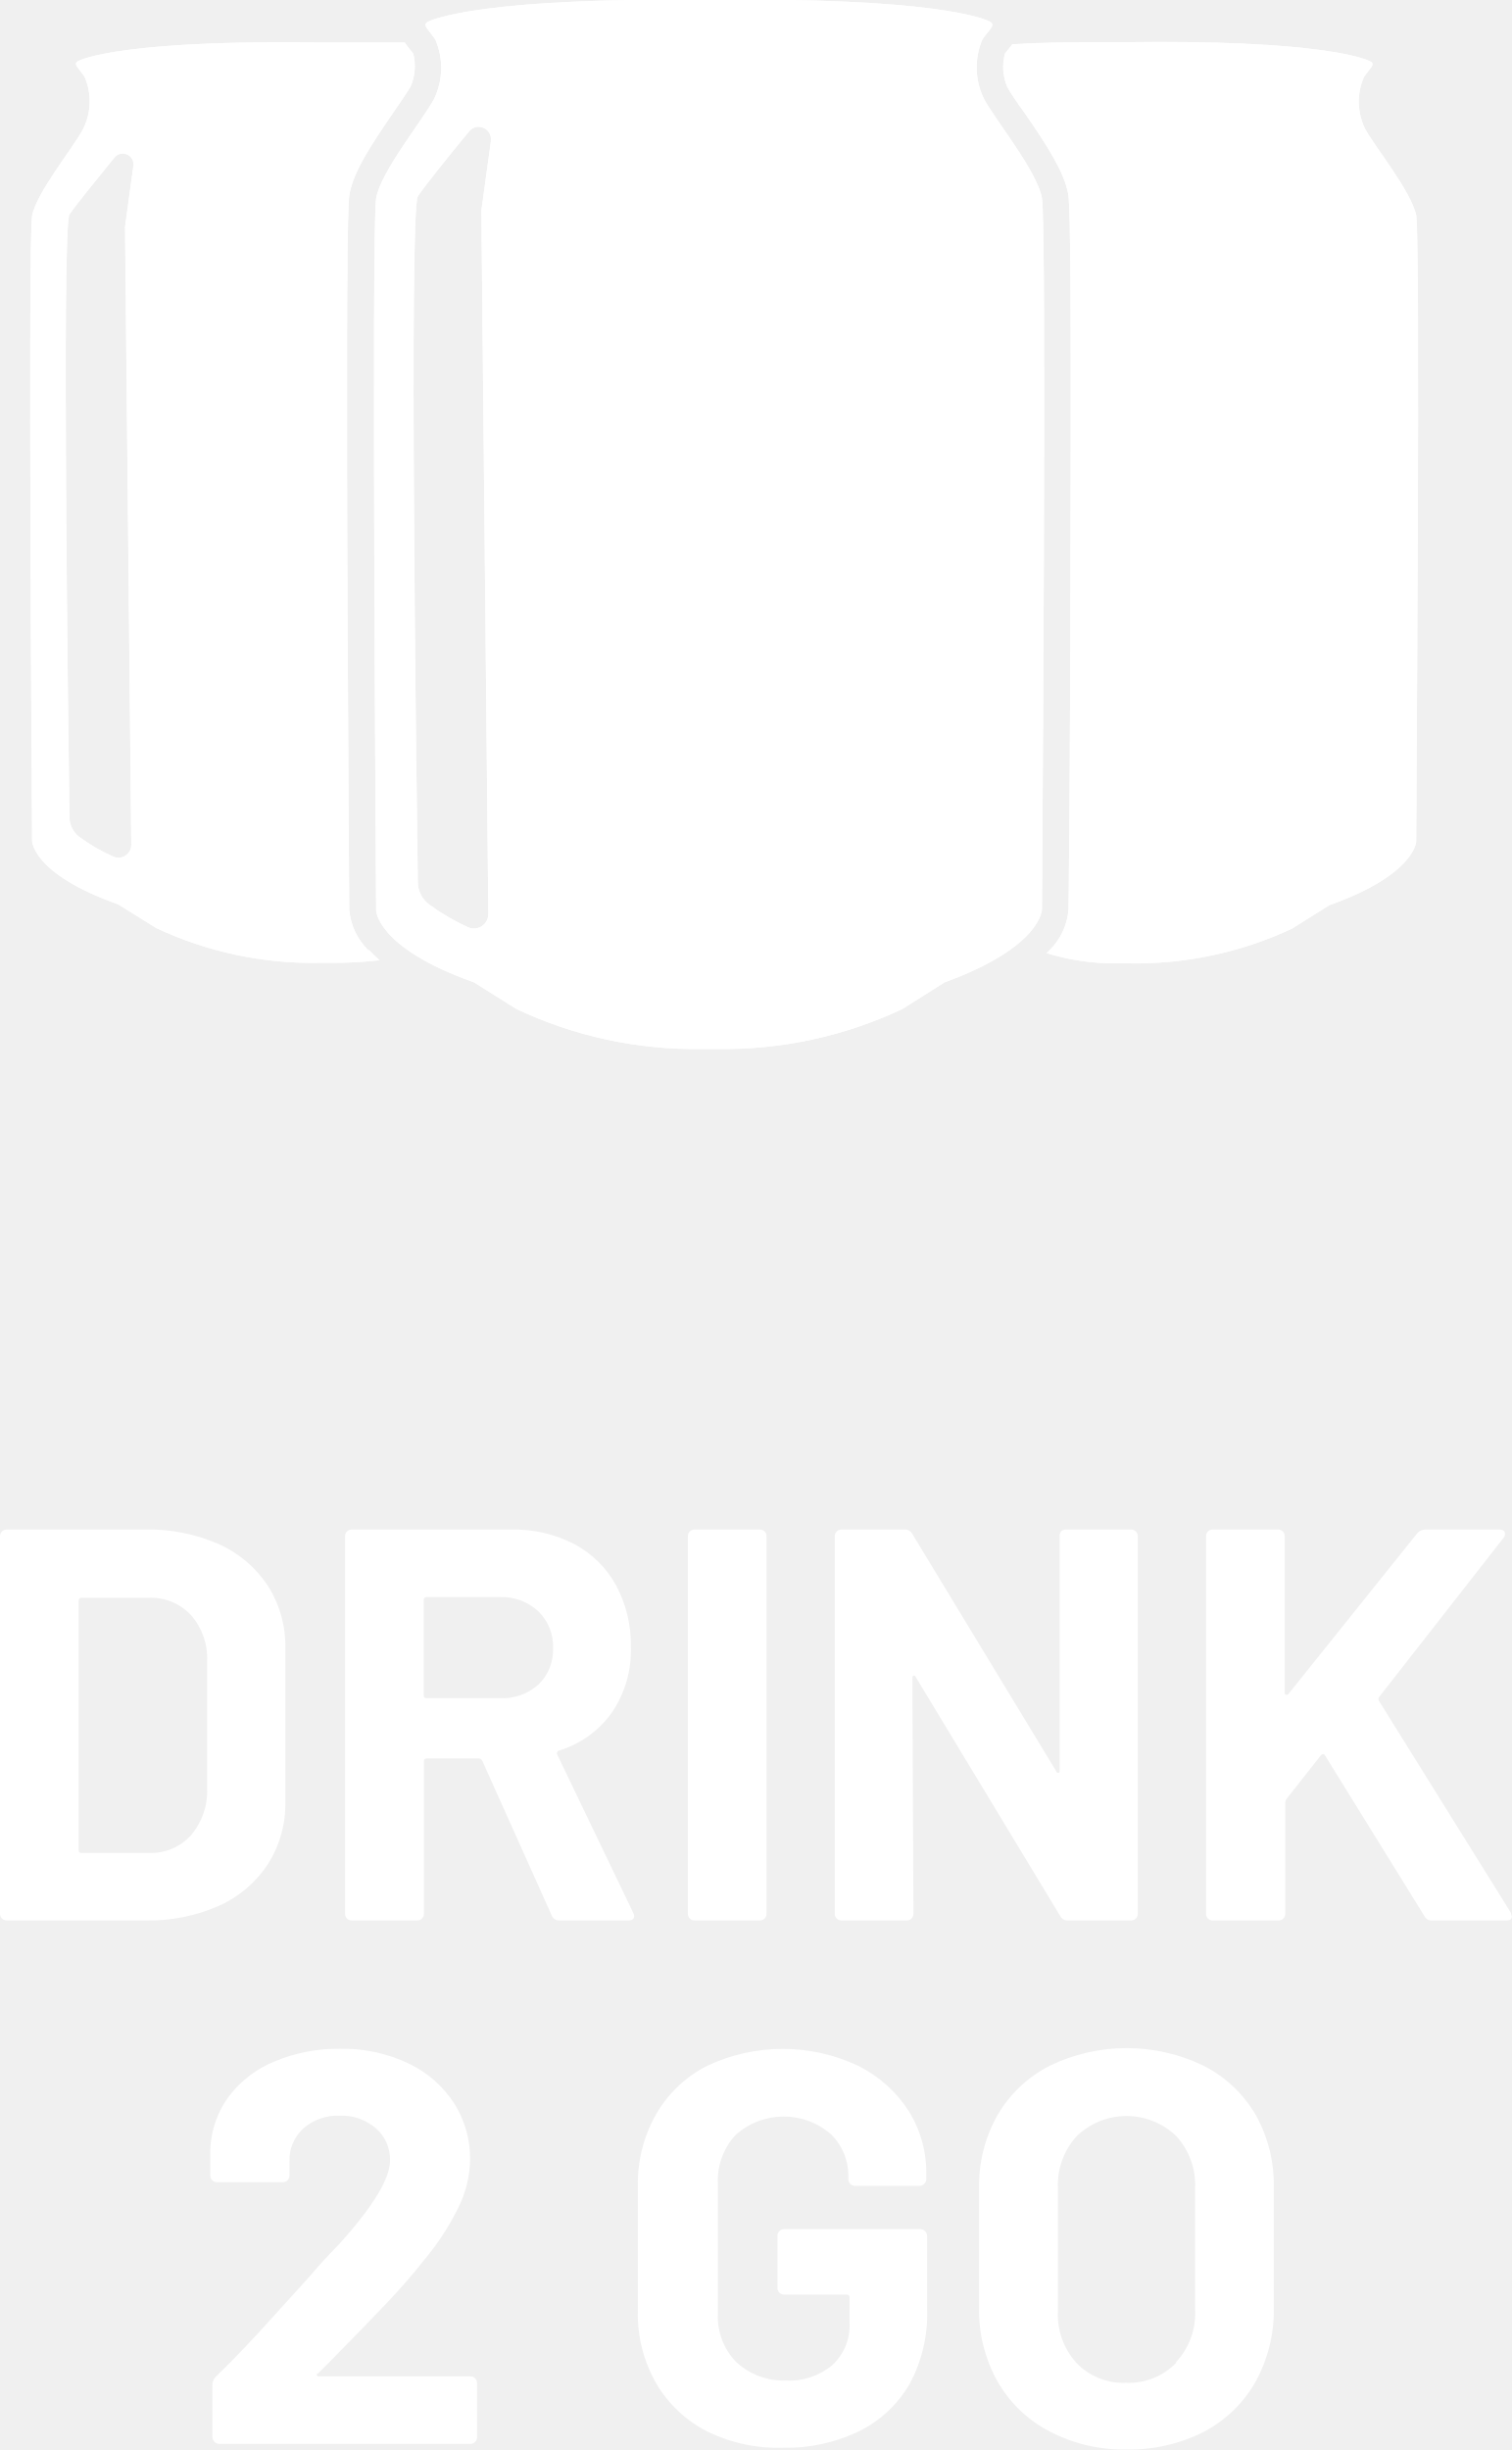
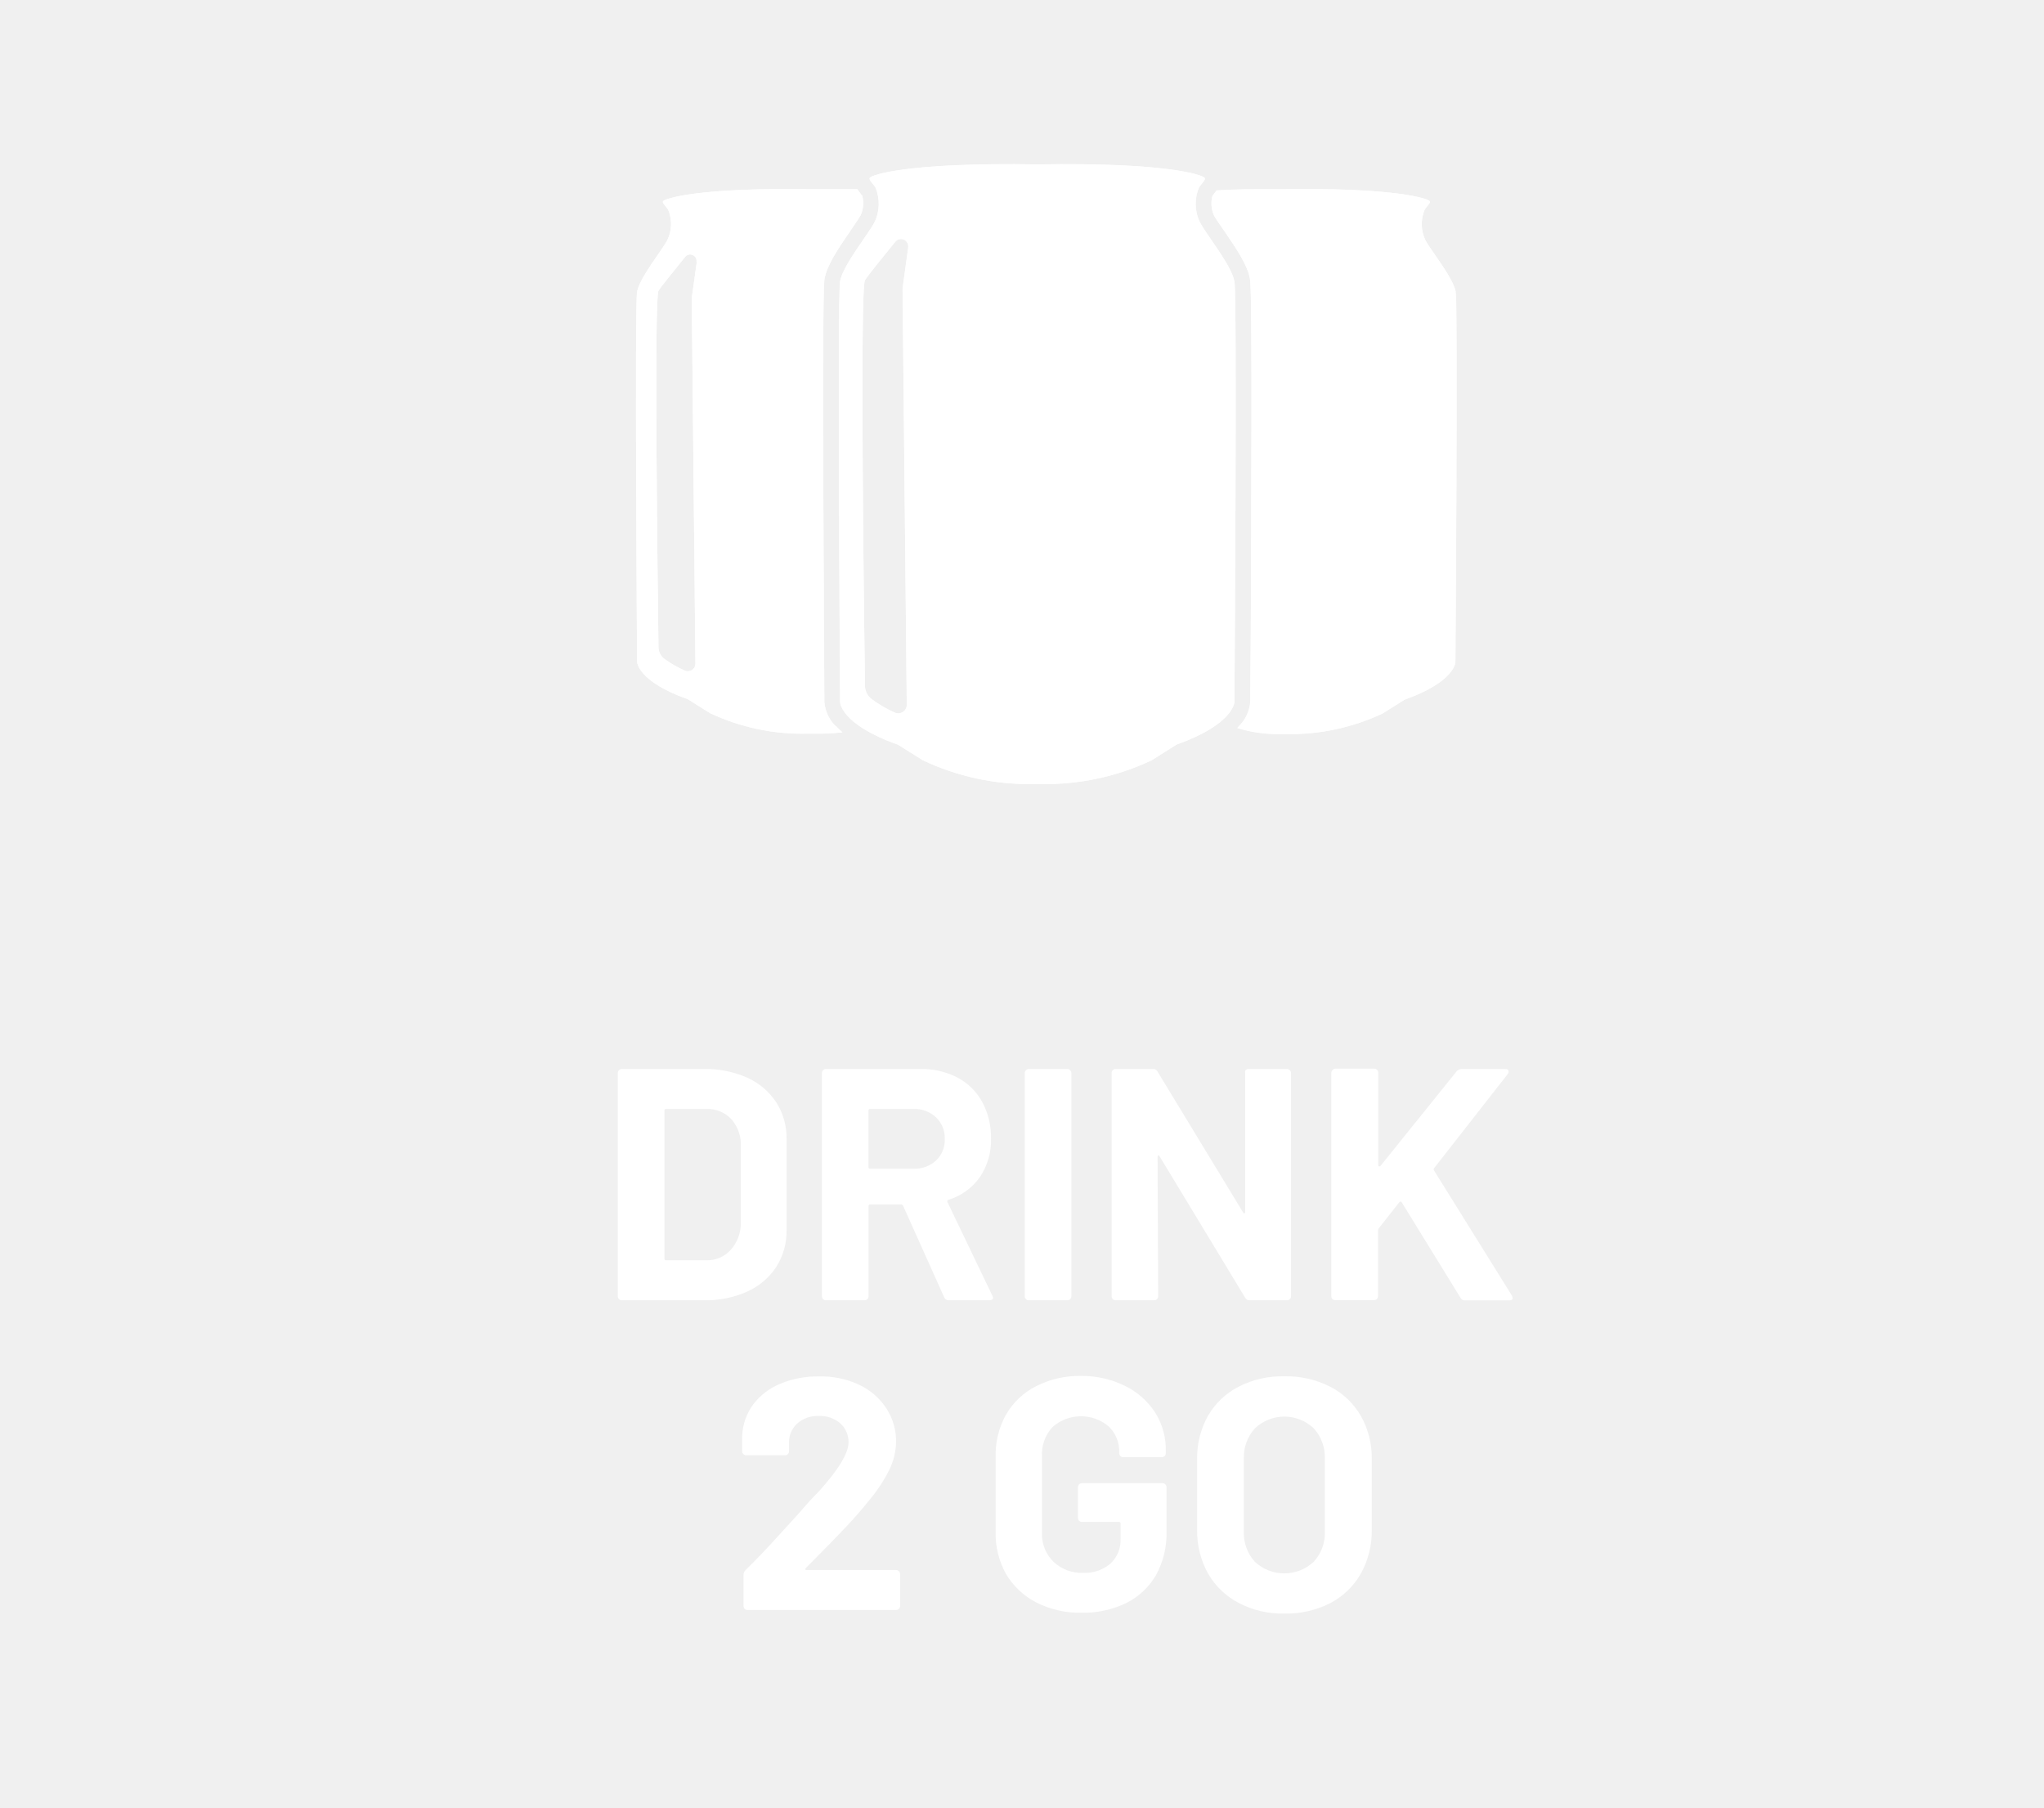
- <svg xmlns="http://www.w3.org/2000/svg" id="Vrstva_1" data-name="Vrstva 1" viewBox="0 0 87.03 141.07">
+ <svg xmlns="http://www.w3.org/2000/svg" id="Vrstva_1" data-name="Vrstva 1" viewBox="0 0 198.95 175.91">
  <defs>
    <style>.cls-1{fill:#fff;}</style>
  </defs>
-   <path class="cls-1" d="M.11,110.47a.41.41,0,0,1-.11-.28V88.46a.41.41,0,0,1,.11-.28.41.41,0,0,1,.28-.11h8a10,10,0,0,1,4.23.85,6.57,6.57,0,0,1,2.81,2.4,6.4,6.4,0,0,1,1,3.57v8.87a6.4,6.4,0,0,1-1,3.57,6.57,6.57,0,0,1-2.81,2.4,10,10,0,0,1-4.23.85h-8A.41.41,0,0,1,.11,110.47Zm4.59-3.78H8.59a3.08,3.08,0,0,0,2.39-1,3.89,3.89,0,0,0,.95-2.67V95.63A3.78,3.78,0,0,0,11,93a3.16,3.16,0,0,0-2.46-1H4.7a.15.15,0,0,0-.17.16v14.41A.15.15,0,0,0,4.7,106.69Z" />
-   <path class="cls-1" d="M31.77,110.29l-4-8.91a.23.23,0,0,0-.2-.13h-3a.15.15,0,0,0-.16.16v8.78a.37.37,0,0,1-.11.28.4.4,0,0,1-.27.11H20.26a.38.38,0,0,1-.39-.39V88.46a.38.38,0,0,1,.39-.39h9.19a7.53,7.53,0,0,1,3.62.84,5.88,5.88,0,0,1,2.41,2.38,7.25,7.25,0,0,1,.85,3.57,6.35,6.35,0,0,1-1.09,3.74,5.78,5.78,0,0,1-3.06,2.2.16.16,0,0,0-.09.23l4.37,9.1a.49.49,0,0,1,.06.19c0,.17-.11.26-.35.26h-4A.45.45,0,0,1,31.77,110.29ZM24.4,92.12v5.5a.14.14,0,0,0,.16.16h4.22A3.1,3.1,0,0,0,31,97a2.77,2.77,0,0,0,.85-2.09A2.83,2.83,0,0,0,31,92.78a3.07,3.07,0,0,0-2.2-.82H24.56A.15.15,0,0,0,24.4,92.12Z" />
-   <path class="cls-1" d="M39.72,110.47a.41.41,0,0,1-.11-.28V88.46a.38.38,0,0,1,.39-.39h3.76a.38.38,0,0,1,.38.39v21.73a.38.38,0,0,1-.38.39H40A.41.41,0,0,1,39.72,110.47Z" />
-   <path class="cls-1" d="M61.1,88.18a.41.41,0,0,1,.28-.11h3.76a.38.38,0,0,1,.38.39v21.73a.38.38,0,0,1-.38.39H61.51a.48.48,0,0,1-.46-.26L52.73,96.56c0-.06-.09-.09-.13-.08s-.06.06-.06.14l.06,13.57a.38.38,0,0,1-.39.39H48.45a.38.38,0,0,1-.38-.39V88.46a.38.38,0,0,1,.38-.39h3.64a.47.47,0,0,1,.45.26L60.83,102c0,.06.09.09.13.08s.06-.06.06-.15l0-13.5A.41.41,0,0,1,61.1,88.18Z" />
-   <path class="cls-1" d="M69.56,110.47a.37.37,0,0,1-.11-.28V88.46a.38.38,0,0,1,.38-.39h3.76a.38.38,0,0,1,.39.39v9c0,.06,0,.1.06.11a.12.12,0,0,0,.13,0L81.6,88.3a.62.62,0,0,1,.48-.23h4.25c.17,0,.27.05.32.15a.33.33,0,0,1-.07.33l-7.17,9.17a.19.19,0,0,0,0,.22L87,110.13a1.53,1.53,0,0,1,.06.22c0,.15-.1.23-.32.23H82.47a.45.45,0,0,1-.45-.26l-5.73-9.26a.1.1,0,0,0-.09-.06.18.18,0,0,0-.13.06l-2,2.54a.55.55,0,0,0-.06.19v6.4a.38.38,0,0,1-.39.39H69.83A.37.37,0,0,1,69.56,110.47Z" />
-   <path class="cls-1" d="M18.25,136.76c0,.05.06.07.13.07h8.71a.38.38,0,0,1,.38.38v3.12a.33.33,0,0,1-.11.27.36.36,0,0,1-.27.12H12.62a.41.41,0,0,1-.39-.39v-3a.66.66,0,0,1,.2-.48q1.58-1.54,3.21-3.36l2.06-2.27c.6-.7,1.21-1.38,1.83-2,1.95-2.17,2.93-3.77,2.93-4.82a2.37,2.37,0,0,0-.81-1.85,3,3,0,0,0-2.09-.73,3,3,0,0,0-2.09.73,2.46,2.46,0,0,0-.8,1.91v.8a.41.41,0,0,1-.11.28.4.4,0,0,1-.27.11h-3.8a.38.38,0,0,1-.38-.39v-1.51a5.47,5.47,0,0,1,1.09-3.07,6.31,6.31,0,0,1,2.65-2,9.4,9.4,0,0,1,3.71-.71,8.71,8.71,0,0,1,4,.86,6.39,6.39,0,0,1,2.6,2.29,5.91,5.91,0,0,1,.91,3.22,6.36,6.36,0,0,1-.67,2.76,15.08,15.08,0,0,1-2,3.06c-.66.84-1.38,1.66-2.15,2.47s-1.92,2-3.44,3.54l-.48.48C18.23,136.68,18.22,136.72,18.25,136.76Z" />
-   <path class="cls-1" d="M40.72,140a7.17,7.17,0,0,1-2.94-2.78,8,8,0,0,1-1.05-4.14v-7.2a8.06,8.06,0,0,1,1.05-4.14,7.07,7.07,0,0,1,2.94-2.79,10.19,10.19,0,0,1,8.7,0,7.36,7.36,0,0,1,2.92,2.62,6.72,6.72,0,0,1,1,3.68v.22a.38.38,0,0,1-.12.28.37.37,0,0,1-.27.11H49.24a.38.38,0,0,1-.39-.39v-.09a3.33,3.33,0,0,0-1-2.49,4.14,4.14,0,0,0-5.51.06,3.86,3.86,0,0,0-1,2.81v7.46A3.73,3.73,0,0,0,42.39,136a4,4,0,0,0,2.86,1.07,3.86,3.86,0,0,0,2.67-.88,3.1,3.1,0,0,0,1-2.46v-1.45a.15.15,0,0,0-.16-.16h-3.6a.37.37,0,0,1-.28-.11.4.4,0,0,1-.11-.27v-3a.37.37,0,0,1,.11-.27.38.38,0,0,1,.28-.12H53a.41.41,0,0,1,.39.39V133a8.49,8.49,0,0,1-1,4.25A6.9,6.9,0,0,1,49.45,140a9.61,9.61,0,0,1-4.36.94A9.29,9.29,0,0,1,40.72,140Z" />
-   <path class="cls-1" d="M60.44,140a7.35,7.35,0,0,1-3-2.88,8.37,8.37,0,0,1-1.06-4.26V126a8.23,8.23,0,0,1,1.06-4.21,7.32,7.32,0,0,1,3-2.84,10.17,10.17,0,0,1,8.88,0,7.32,7.32,0,0,1,3,2.84A8.23,8.23,0,0,1,73.35,126v6.88a8.47,8.47,0,0,1-1.06,4.28,7.35,7.35,0,0,1-3,2.88,9.45,9.45,0,0,1-4.45,1A9.17,9.17,0,0,1,60.44,140Zm7.29-4a4.09,4.09,0,0,0,1.09-3V126a4.18,4.18,0,0,0-1.08-3A4.13,4.13,0,0,0,62,123a4.18,4.18,0,0,0-1.08,3v7.07a4.13,4.13,0,0,0,1.08,3,3.74,3.74,0,0,0,2.85,1.13A3.79,3.79,0,0,0,67.73,136.05Z" />
-   <path class="cls-1" d="M28.27,8.12l-.55,4,.4,40.5a.83.83,0,0,1-1.17.77,12.66,12.66,0,0,1-2.21-1.29,1.62,1.62,0,0,1-.68-1.31c-.08-5.58-.51-38.66,0-39.48.32-.51,1.76-2.3,2.94-3.73a.71.71,0,0,1,1.26.55M60,11.41c-.27-1.56-2.72-4.54-3.34-5.72a4.12,4.12,0,0,1-.09-3.42c.38-.56.76-.8.47-1S53.71-.17,40.83,0C28-.17,24.88,1.09,24.6,1.28s.09.43.47,1A4.12,4.12,0,0,1,25,5.69c-.62,1.18-3.06,4.16-3.34,5.72s0,41,0,41,0,2.16,5.63,4.15l2.45,1.54a24.09,24.09,0,0,0,10.69,2.3h.83a24.17,24.17,0,0,0,10.7-2.3l2.44-1.54C60,54.52,60,52.36,60,52.36S60.29,13,60,11.41" />
-   <path class="cls-1" d="M28.27,8.12l-.55,4,.4,40.5a.83.83,0,0,1-1.17.77,12.66,12.66,0,0,1-2.21-1.29,1.62,1.62,0,0,1-.68-1.31c-.08-5.58-.51-38.66,0-39.48.32-.51,1.76-2.3,2.94-3.73A.71.71,0,0,1,28.27,8.12ZM60,11.41c-.27-1.56-2.72-4.54-3.34-5.72a4.12,4.12,0,0,1-.09-3.42c.38-.56.76-.8.47-1S53.71-.17,40.83,0C28-.17,24.88,1.09,24.6,1.28s.09.43.47,1A4.12,4.12,0,0,1,25,5.69c-.62,1.18-3.06,4.16-3.34,5.72s0,41,0,41,0,2.16,5.63,4.15l2.45,1.54a24.09,24.09,0,0,0,10.69,2.3h.83a24.17,24.17,0,0,0,10.7-2.3l2.44-1.54C60,54.52,60,52.36,60,52.36S60.29,13,60,11.41Z" />
-   <path class="cls-1" d="M81.56,12.44c-.25-1.37-2.4-4-2.94-5a3.55,3.55,0,0,1-.08-3c.33-.5.66-.71.41-.88S76,2.27,64.69,2.43c-3.17,0-4.44,0-6.4.12l-.2.26c-.07.09-.15.18-.22.28A2.94,2.94,0,0,0,58,5c.16.31.58.92,1,1.5,1.29,1.87,2.28,3.39,2.51,4.66.06.33.2,1.11.13,21.33,0,9.93-.1,19.8-.11,19.9h0a3.68,3.68,0,0,1-1.1,2.33s-.1.11-.16.16a13.2,13.2,0,0,0,4,.59h.72a21.27,21.27,0,0,0,9.41-2l2.15-1.35c4.92-1.75,5-3.65,5-3.65s.24-34.63,0-36" />
-   <path class="cls-1" d="M81.56,12.44c-.25-1.37-2.4-4-2.94-5a3.55,3.55,0,0,1-.08-3c.33-.5.66-.71.41-.88S76,2.27,64.69,2.43c-3.17,0-4.44,0-6.4.12l-.2.26c-.07.09-.15.18-.22.28A2.94,2.94,0,0,0,58,5c.16.31.58.92,1,1.5,1.29,1.87,2.28,3.39,2.51,4.66.06.33.2,1.11.13,21.33,0,9.93-.1,19.8-.11,19.9h0a3.68,3.68,0,0,1-1.1,2.33s-.1.11-.16.16a13.2,13.2,0,0,0,4,.59h.72a21.27,21.27,0,0,0,9.41-2l2.15-1.35c4.92-1.75,5-3.65,5-3.65S81.8,13.81,81.56,12.44Z" />
-   <path class="cls-1" d="M7.68,9.55,7.2,13.06l.36,35.6a.74.74,0,0,1-1,.68A10.46,10.46,0,0,1,4.58,48.2,1.44,1.44,0,0,1,4,47.05c-.07-4.9-.45-34,0-34.7.29-.45,1.55-2,2.59-3.28a.62.62,0,0,1,1.1.48M21.21,54.71a3.68,3.68,0,0,1-1.1-2.33h0c0-.1-.07-10-.11-19.9-.07-20.22.07-21,.13-21.33.23-1.27,1.23-2.79,2.51-4.66.4-.58.82-1.19,1-1.5a2.94,2.94,0,0,0,.16-1.89,3,3,0,0,0-.22-.28,4.5,4.5,0,0,1-.27-.37c-1.34,0-2.86,0-4.57,0C7.4,2.27,4.71,3.37,4.46,3.54s.08.38.41.88a3.55,3.55,0,0,1-.08,3c-.54,1.05-2.69,3.66-2.94,5s0,36,0,36,0,1.9,4.95,3.65L9,53.44a21.2,21.2,0,0,0,9.4,2h.72a23.46,23.46,0,0,0,2.74-.15c-.22-.2-.42-.4-.61-.6" />
-   <path class="cls-1" d="M7.68,9.55,7.2,13.06l.36,35.6a.74.74,0,0,1-1,.68A10.46,10.46,0,0,1,4.58,48.2,1.44,1.44,0,0,1,4,47.05c-.07-4.9-.45-34,0-34.7.29-.45,1.55-2,2.59-3.28A.62.62,0,0,1,7.68,9.55ZM21.21,54.71a3.68,3.68,0,0,1-1.1-2.33h0c0-.1-.07-10-.11-19.9-.07-20.22.07-21,.13-21.33.23-1.27,1.23-2.79,2.51-4.66.4-.58.82-1.19,1-1.5a2.94,2.94,0,0,0,.16-1.89,3,3,0,0,0-.22-.28,4.5,4.5,0,0,1-.27-.37c-1.34,0-2.86,0-4.57,0C7.4,2.27,4.71,3.37,4.46,3.54s.08.38.41.88a3.55,3.55,0,0,1-.08,3c-.54,1.05-2.69,3.66-2.94,5s0,36,0,36,0,1.9,4.95,3.65L9,53.44a21.2,21.2,0,0,0,9.4,2h.72a23.46,23.46,0,0,0,2.74-.15C21.6,55.11,21.4,54.91,21.21,54.71Z" />
+   <path class="cls-1" d="M60.25,126.43a.38.38,0,0,1-.12-.28V104.42a.41.41,0,0,1,.39-.39h8a10,10,0,0,1,4.22.85,6.66,6.66,0,0,1,2.82,2.4,6.47,6.47,0,0,1,1,3.57v8.87a6.47,6.47,0,0,1-1,3.57,6.66,6.66,0,0,1-2.82,2.4,9.81,9.81,0,0,1-4.22.85h-8A.37.37,0,0,1,60.25,126.43Zm4.58-3.78h3.89a3.08,3.08,0,0,0,2.39-1,3.89,3.89,0,0,0,1-2.67v-7.39a3.75,3.75,0,0,0-.92-2.67,3.19,3.19,0,0,0-2.45-1H64.83a.14.14,0,0,0-.16.16v14.41A.14.14,0,0,0,64.83,122.65Z" />
+   <path class="cls-1" d="M91.9,126.25l-4-8.91a.22.22,0,0,0-.19-.13h-3a.15.15,0,0,0-.17.17v8.77a.38.38,0,0,1-.38.39H80.39a.37.37,0,0,1-.27-.11.38.38,0,0,1-.12-.28V104.42a.41.41,0,0,1,.39-.39h9.19a7.53,7.53,0,0,1,3.62.84,5.88,5.88,0,0,1,2.41,2.38,7.25,7.25,0,0,1,.85,3.57,6.35,6.35,0,0,1-1.09,3.74,5.79,5.79,0,0,1-3.05,2.2.16.16,0,0,0-.1.23l4.37,9.1a.56.56,0,0,1,.07.19c0,.17-.12.26-.36.26h-4A.45.45,0,0,1,91.9,126.25Zm-7.37-18.17v5.5c0,.11.06.16.17.16h4.21a3.1,3.1,0,0,0,2.2-.8,2.74,2.74,0,0,0,.85-2.09,2.8,2.8,0,0,0-.85-2.11,3.07,3.07,0,0,0-2.2-.82H84.7A.15.15,0,0,0,84.53,108.08Z" />
+   <path class="cls-1" d="M99.86,126.43a.38.38,0,0,1-.12-.28V104.42a.41.41,0,0,1,.39-.39h3.76a.41.41,0,0,1,.39.39v21.73a.38.38,0,0,1-.12.28.37.37,0,0,1-.27.11h-3.76A.37.37,0,0,1,99.86,126.43Z" />
+   <path class="cls-1" d="M121.24,104.15a.34.34,0,0,1,.27-.12h3.76a.41.41,0,0,1,.39.39v21.73a.38.38,0,0,1-.12.28.37.37,0,0,1-.27.11h-3.63a.45.45,0,0,1-.45-.26l-8.33-13.76c0-.06-.09-.09-.13-.08s-.06.06-.06.15l.06,13.56a.41.41,0,0,1-.11.28.4.4,0,0,1-.27.11h-3.77a.4.4,0,0,1-.27-.11.41.41,0,0,1-.11-.28V104.42a.37.37,0,0,1,.11-.27.37.37,0,0,1,.27-.12h3.64a.47.47,0,0,1,.45.26L121,118c0,.06.09.09.13.08s.07-.06.07-.15l0-13.5A.34.34,0,0,1,121.24,104.15Z" />
+   <path class="cls-1" d="M129.69,126.43a.41.41,0,0,1-.11-.28V104.42a.37.37,0,0,1,.11-.27A.37.37,0,0,1,130,104h3.77a.37.37,0,0,1,.27.12.37.37,0,0,1,.11.27v9c0,.07,0,.1.07.11s.08,0,.12,0l7.43-9.23a.62.62,0,0,1,.48-.23h4.25c.17,0,.28,0,.32.15a.35.35,0,0,1-.07.34l-7.17,9.16a.19.19,0,0,0,0,.22l7.59,12.19a1.53,1.53,0,0,1,.06.22c0,.15-.1.23-.32.23H142.6a.46.46,0,0,1-.45-.26L136.43,117a.11.11,0,0,0-.1-.06.19.19,0,0,0-.13.06l-2,2.54a.43.43,0,0,0-.07.2v6.39a.41.41,0,0,1-.11.28.4.4,0,0,1-.27.11H130A.4.4,0,0,1,129.69,126.43Z" />
+   <path class="cls-1" d="M78.38,152.72c0,.05.06.07.13.07h8.71a.37.37,0,0,1,.27.11.37.37,0,0,1,.12.27v3.12a.38.38,0,0,1-.12.28.37.37,0,0,1-.27.11H72.75a.38.38,0,0,1-.38-.39v-3a.65.65,0,0,1,.19-.48q1.57-1.54,3.21-3.36l2.06-2.26c.6-.71,1.21-1.39,1.83-2q2.93-3.24,2.93-4.82a2.39,2.39,0,0,0-.8-1.85,3,3,0,0,0-2.09-.72,3,3,0,0,0-2.09.72,2.44,2.44,0,0,0-.81,1.91v.81a.38.38,0,0,1-.38.38h-3.8a.39.39,0,0,1-.27-.11.36.36,0,0,1-.11-.27v-1.52a5.54,5.54,0,0,1,1.09-3.07,6.31,6.31,0,0,1,2.65-2,9.42,9.42,0,0,1,3.72-.7,8.7,8.7,0,0,1,4,.85,6.42,6.42,0,0,1,2.6,2.3,5.87,5.87,0,0,1,.92,3.21,6.45,6.45,0,0,1-.68,2.77,15.22,15.22,0,0,1-2,3c-.67.84-1.39,1.66-2.16,2.48s-1.92,2-3.44,3.53l-.48.48S78.36,152.68,78.38,152.72Z" />
+   <path class="cls-1" d="M100.85,155.94a7.3,7.3,0,0,1-2.94-2.78,8,8,0,0,1-1-4.13v-7.21a8.06,8.06,0,0,1,1-4.14,7.1,7.1,0,0,1,2.94-2.78,9.32,9.32,0,0,1,4.37-1,9.42,9.42,0,0,1,4.33,1,7.29,7.29,0,0,1,2.92,2.62,6.72,6.72,0,0,1,1,3.68v.23a.4.4,0,0,1-.11.27.37.37,0,0,1-.28.11h-3.76a.33.33,0,0,1-.27-.11.36.36,0,0,1-.11-.27v-.1a3.36,3.36,0,0,0-1-2.49,4.18,4.18,0,0,0-5.52.06,3.91,3.91,0,0,0-1,2.82v7.45a3.73,3.73,0,0,0,1.12,2.82,4,4,0,0,0,2.86,1.08,3.86,3.86,0,0,0,2.67-.89,3.1,3.1,0,0,0,1-2.46v-1.45a.14.14,0,0,0-.16-.16h-3.6a.38.38,0,0,1-.39-.38v-3a.37.37,0,0,1,.11-.27.38.38,0,0,1,.28-.12h7.84a.38.38,0,0,1,.28.12.37.37,0,0,1,.11.27V149a8.39,8.39,0,0,1-1,4.25,6.9,6.9,0,0,1-2.91,2.75,9.59,9.59,0,0,1-4.36.95A9.32,9.32,0,0,1,100.85,155.94Z" />
+   <path class="cls-1" d="M120.58,156a7.36,7.36,0,0,1-3-2.87,8.52,8.52,0,0,1-1.06-4.26V142a8.37,8.37,0,0,1,1.06-4.22,7.29,7.29,0,0,1,3-2.84,9.21,9.21,0,0,1,4.42-1,9.33,9.33,0,0,1,4.45,1,7.26,7.26,0,0,1,3,2.84,8.27,8.27,0,0,1,1.07,4.22v6.88a8.46,8.46,0,0,1-1.07,4.27,7.29,7.29,0,0,1-3,2.88,9.45,9.45,0,0,1-4.45,1A9.1,9.1,0,0,1,120.58,156Zm7.28-4a4.11,4.11,0,0,0,1.09-3V142a4.18,4.18,0,0,0-1.08-3,4.16,4.16,0,0,0-5.72,0,4.18,4.18,0,0,0-1.08,3V149a4.14,4.14,0,0,0,1.08,3,4.2,4.2,0,0,0,5.71,0Z" />
+   <path class="cls-1" d="M88.4,24.08l-.55,4,.41,40.5a.83.83,0,0,1-1.17.77,12.41,12.41,0,0,1-2.22-1.29,1.65,1.65,0,0,1-.68-1.31c-.08-5.58-.51-38.66,0-39.48.32-.51,1.77-2.3,2.94-3.73a.71.71,0,0,1,1.26.55m31.75,3.29c-.28-1.56-2.73-4.54-3.34-5.72a4.06,4.06,0,0,1-.1-3.41c.38-.57.76-.81.47-1S113.84,15.79,101,16C88.08,15.79,85,17.05,84.73,17.24s.1.43.48,1a4.1,4.1,0,0,1-.1,3.41c-.62,1.18-3.06,4.16-3.34,5.72s0,40.95,0,40.95,0,2.16,5.63,4.15L89.85,74a24.09,24.09,0,0,0,10.69,2.3h.83a24.17,24.17,0,0,0,10.7-2.3l2.45-1.54c5.6-2,5.63-4.15,5.63-4.15s.28-39.39,0-40.95" />
+   <path class="cls-1" d="M88.4,24.08l-.55,4,.41,40.5a.83.83,0,0,1-1.17.77,12.41,12.41,0,0,1-2.22-1.29,1.65,1.65,0,0,1-.68-1.31c-.08-5.58-.51-38.66,0-39.48.32-.51,1.77-2.3,2.94-3.73A.71.71,0,0,1,88.4,24.08Zm31.75,3.29c-.28-1.56-2.73-4.54-3.34-5.72a4.06,4.06,0,0,1-.1-3.41c.38-.57.76-.81.47-1S113.84,15.79,101,16C88.08,15.79,85,17.05,84.73,17.24s.1.43.48,1a4.1,4.1,0,0,1-.1,3.41c-.62,1.18-3.06,4.16-3.34,5.72s0,40.95,0,40.95,0,2.16,5.63,4.15L89.85,74a24.09,24.09,0,0,0,10.69,2.3h.83a24.17,24.17,0,0,0,10.7-2.3l2.45-1.54c5.6-2,5.63-4.15,5.63-4.15S120.43,28.93,120.15,27.37Z" />
+   <path class="cls-1" d="M141.69,28.4c-.25-1.37-2.4-4-2.94-5a3.61,3.61,0,0,1-.08-3c.33-.5.67-.71.42-.88s-3-1.27-14.27-1.11c-3.17,0-4.44,0-6.4.12l-.2.26a2.92,2.92,0,0,0-.21.28,2.86,2.86,0,0,0,.15,1.89c.16.31.58.92,1,1.51,1.28,1.86,2.28,3.38,2.5,4.65.06.33.2,1.11.13,21.33,0,9.93-.1,19.8-.1,19.9h0a3.72,3.72,0,0,1-1.11,2.33l-.15.17a13.44,13.44,0,0,0,4,.59h.73a21.16,21.16,0,0,0,9.4-2l2.15-1.35c4.92-1.75,4.95-3.65,4.95-3.65s.24-34.62,0-36" />
+   <path class="cls-1" d="M141.69,28.4c-.25-1.37-2.4-4-2.94-5a3.61,3.61,0,0,1-.08-3c.33-.5.67-.71.42-.88s-3-1.27-14.27-1.11c-3.17,0-4.44,0-6.4.12l-.2.26a2.92,2.92,0,0,0-.21.28,2.86,2.86,0,0,0,.15,1.89c.16.31.58.92,1,1.51,1.28,1.86,2.28,3.38,2.5,4.65.06.33.2,1.11.13,21.33,0,9.93-.1,19.8-.1,19.9h0a3.72,3.72,0,0,1-1.11,2.33l-.15.17a13.44,13.44,0,0,0,4,.59h.73a21.16,21.16,0,0,0,9.4-2l2.15-1.35c4.92-1.75,4.95-3.65,4.95-3.65S141.93,29.78,141.69,28.4Z" />
+   <path class="cls-1" d="M67.82,25.51,67.33,29l.36,35.6a.74.74,0,0,1-1,.68,11.16,11.16,0,0,1-2-1.14,1.44,1.44,0,0,1-.6-1.14c-.06-4.91-.44-34,0-34.71.29-.45,1.56-2,2.59-3.28a.63.63,0,0,1,1.11.48M81.34,70.67a3.68,3.68,0,0,1-1.1-2.33h0c0-.1-.07-10-.1-19.9-.07-20.22.06-21,.12-21.33.23-1.27,1.23-2.79,2.51-4.65.4-.59.82-1.2,1-1.51a2.88,2.88,0,0,0,.16-1.89,3,3,0,0,0-.22-.28,4.5,4.5,0,0,1-.27-.37c-1.34,0-2.85,0-4.57,0-11.32-.16-14,.95-14.26,1.11s.08.38.42.88a3.58,3.58,0,0,1-.09,3c-.54,1-2.69,3.65-2.93,5s0,36,0,36,0,1.9,4.95,3.65l2.15,1.35a21.11,21.11,0,0,0,9.4,2h.73A23.2,23.2,0,0,0,82,71.27c-.22-.2-.42-.4-.61-.6" />
+   <path class="cls-1" d="M67.82,25.51,67.33,29l.36,35.6a.74.74,0,0,1-1,.68,11.16,11.16,0,0,1-2-1.14,1.44,1.44,0,0,1-.6-1.14c-.06-4.91-.44-34,0-34.71.29-.45,1.56-2,2.59-3.28A.63.63,0,0,1,67.82,25.51ZM81.34,70.67a3.68,3.68,0,0,1-1.1-2.33h0c0-.1-.07-10-.1-19.9-.07-20.22.06-21,.12-21.33.23-1.27,1.23-2.79,2.51-4.65.4-.59.82-1.2,1-1.51a2.88,2.88,0,0,0,.16-1.89,3,3,0,0,0-.22-.28,4.5,4.5,0,0,1-.27-.37c-1.34,0-2.85,0-4.57,0-11.32-.16-14,.95-14.26,1.11s.08.38.42.88a3.58,3.58,0,0,1-.09,3c-.54,1-2.69,3.65-2.93,5s0,36,0,36,0,1.9,4.95,3.65l2.15,1.35a21.11,21.11,0,0,0,9.4,2h.73A23.2,23.2,0,0,0,82,71.27C81.73,71.07,81.53,70.87,81.34,70.67Z" />
</svg>
